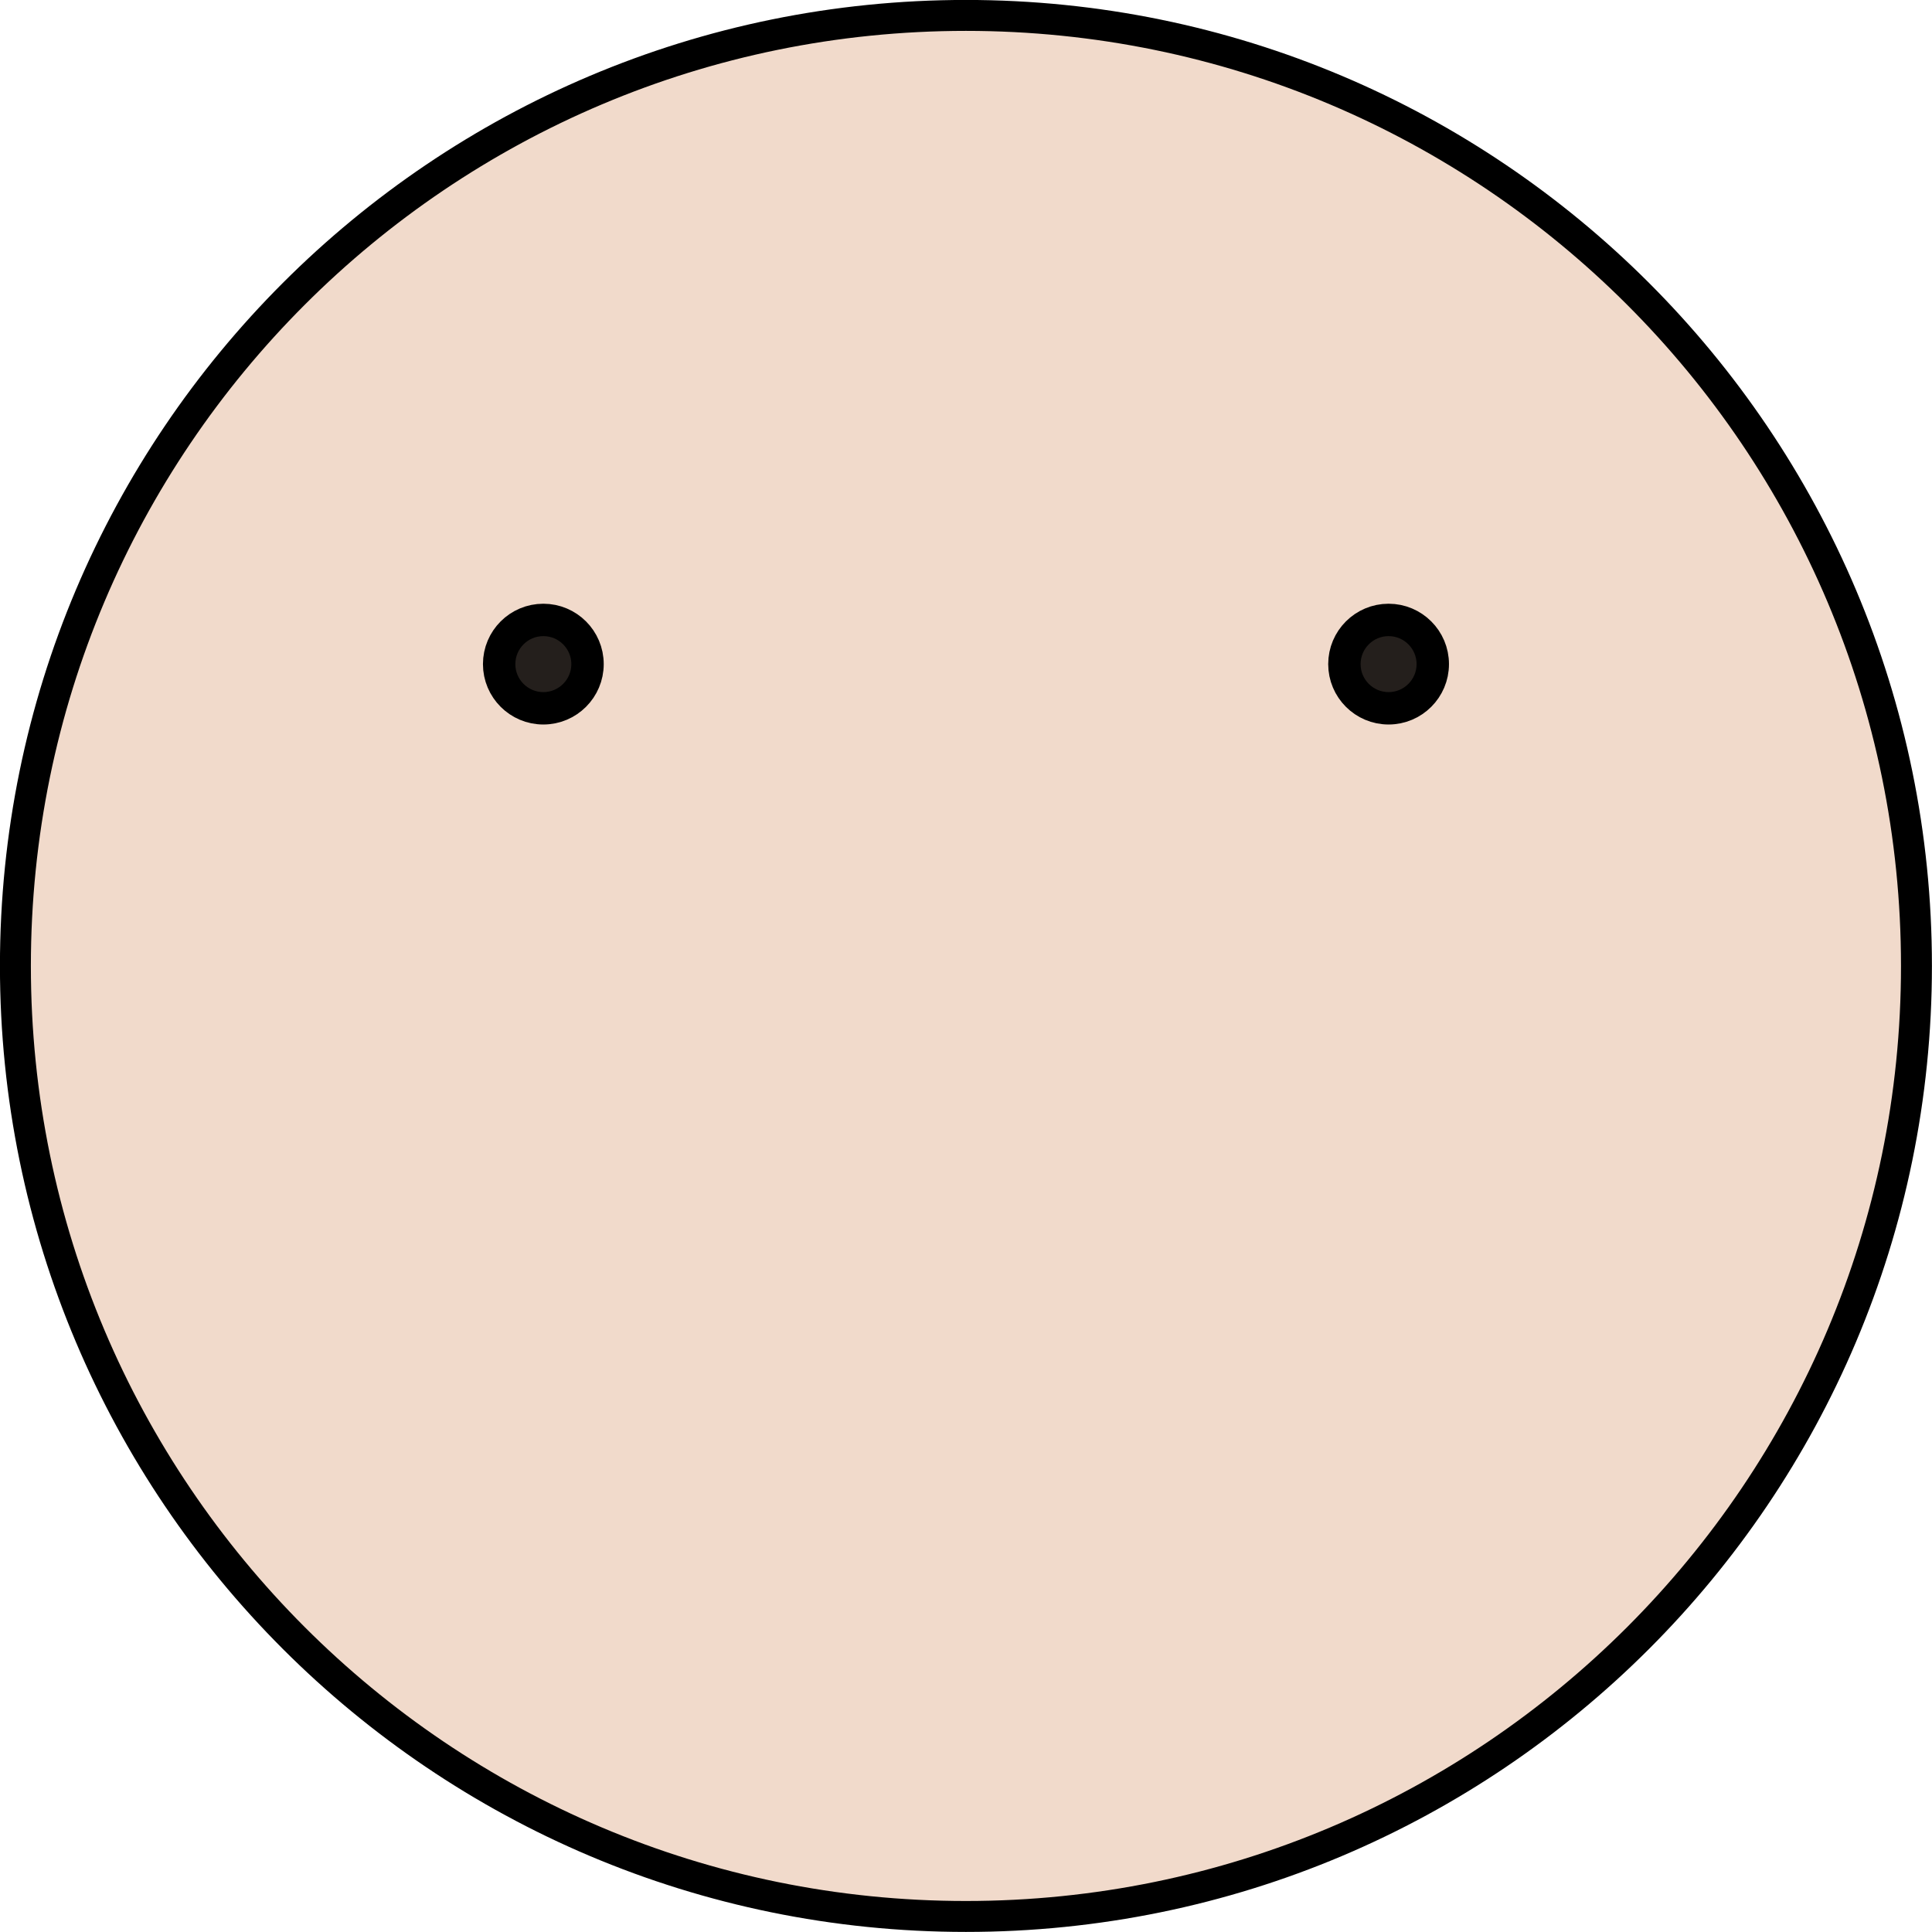
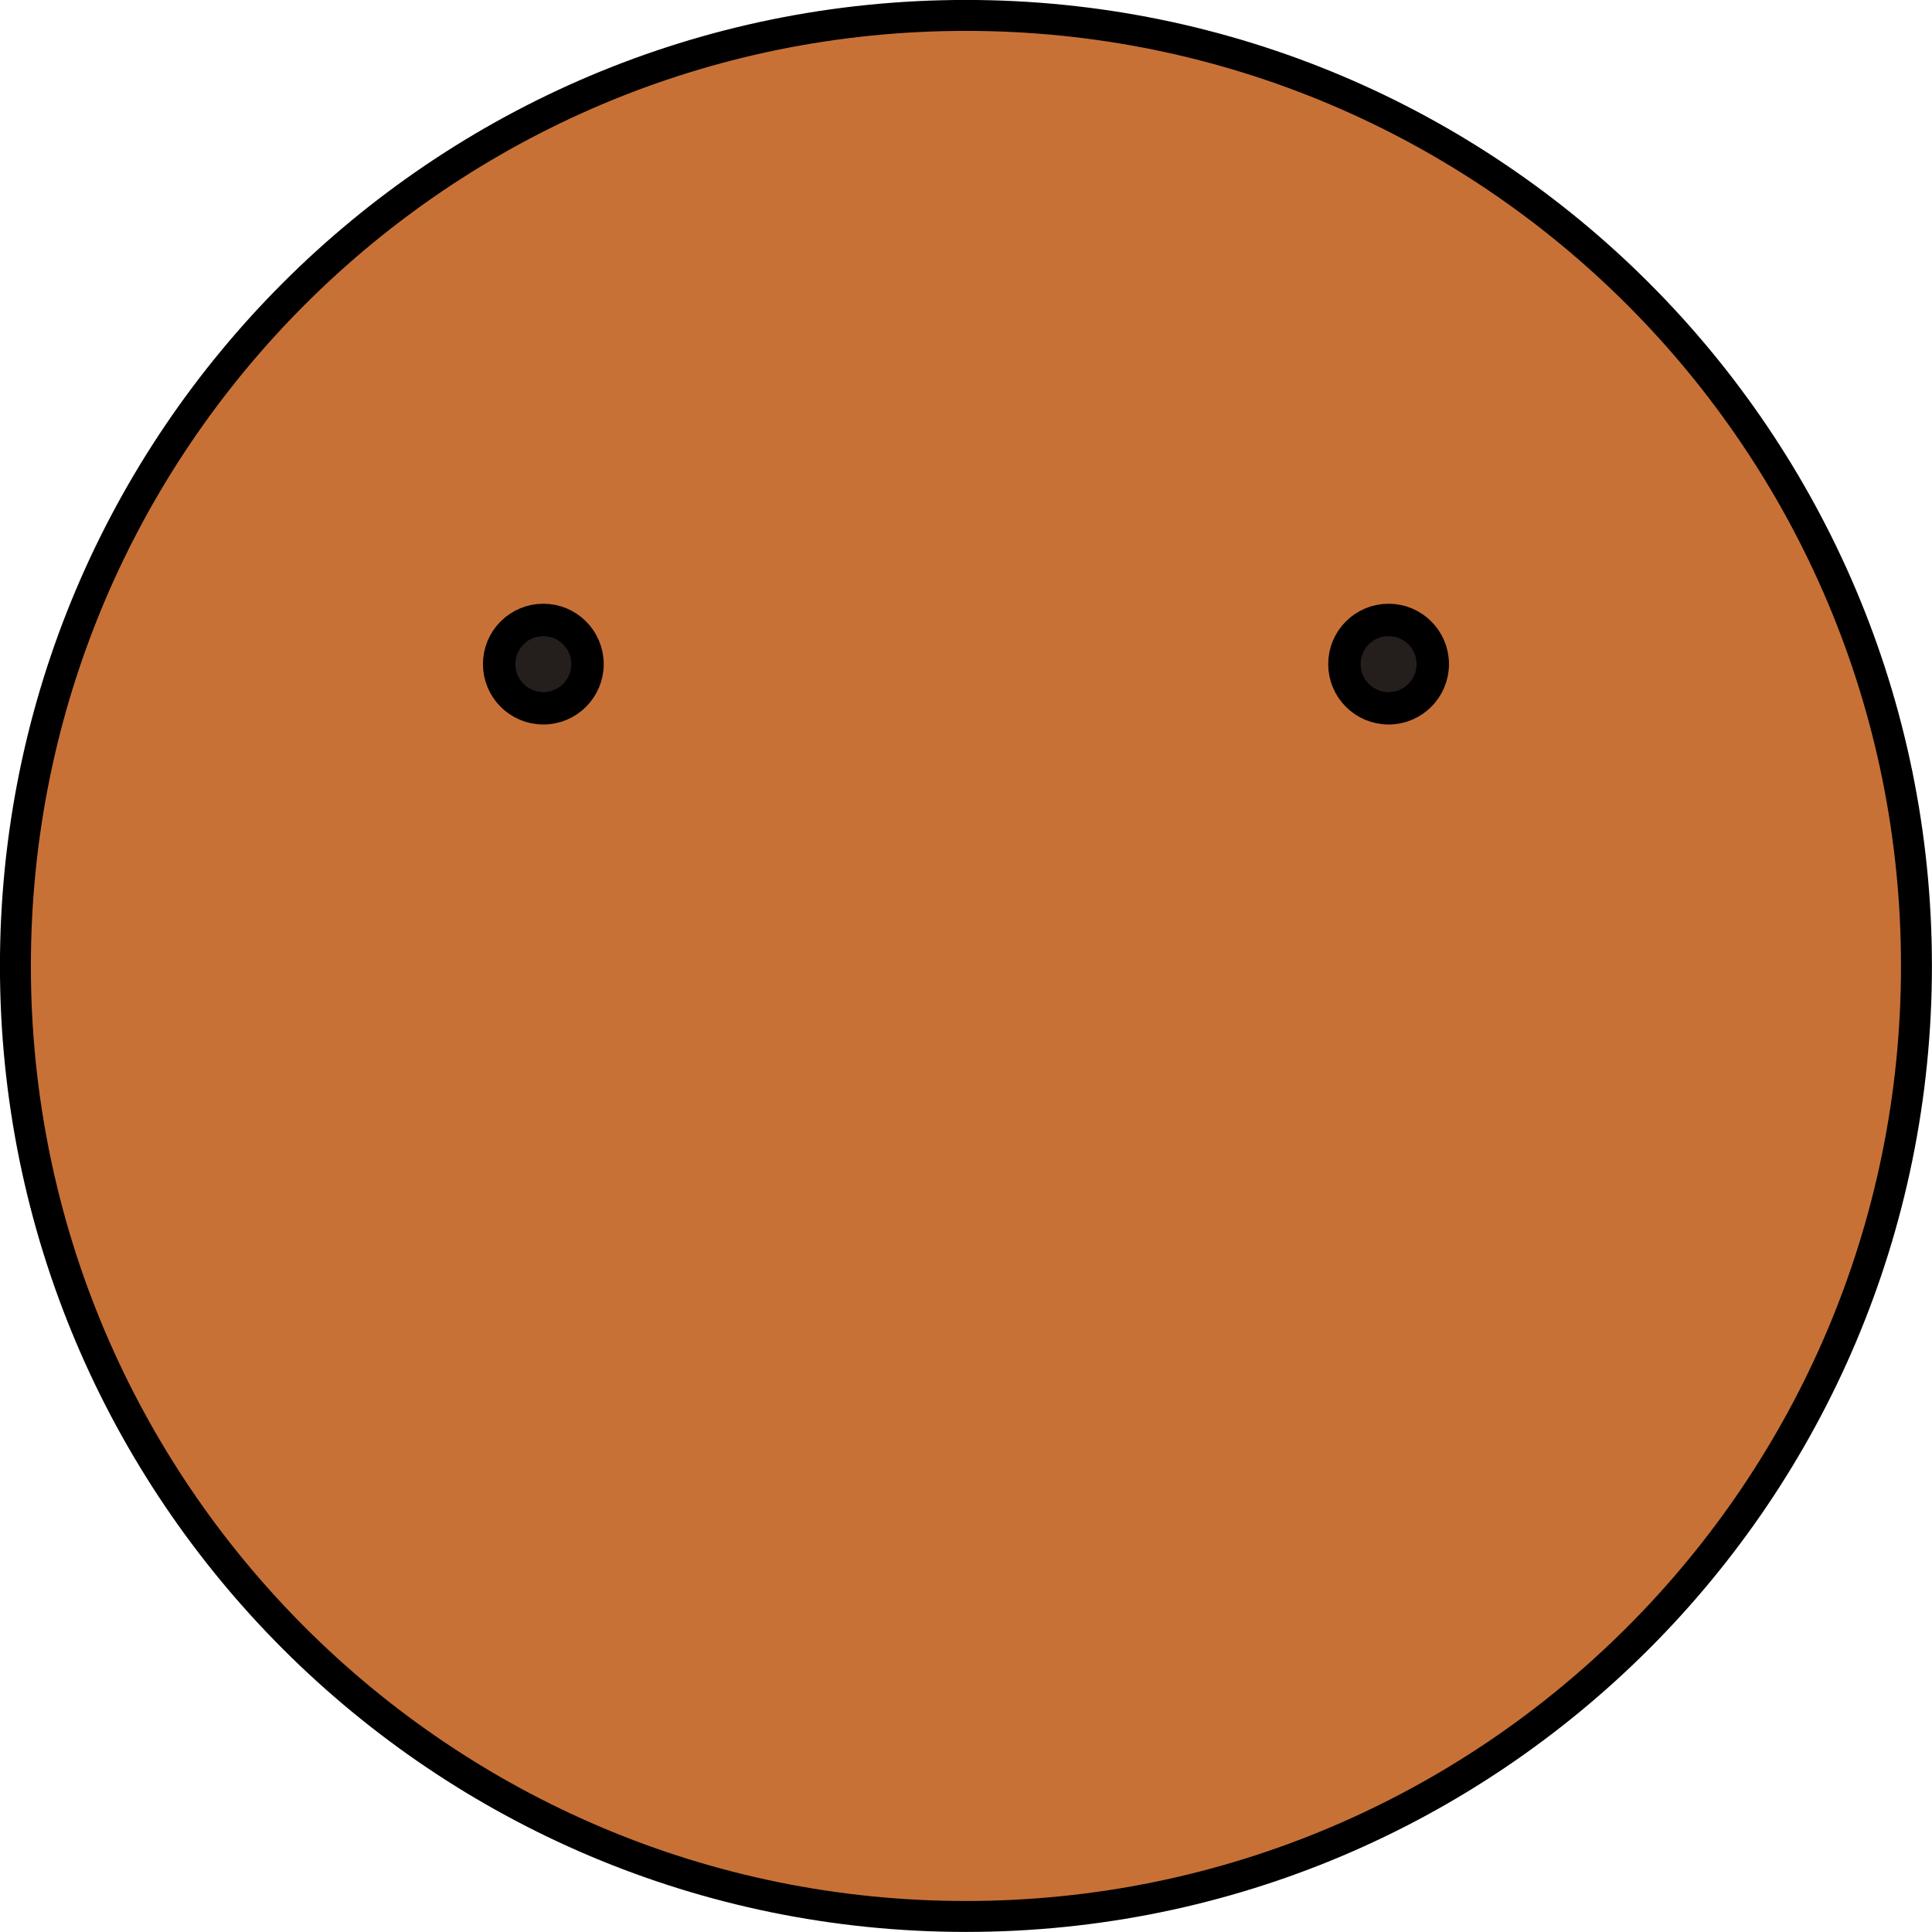
<svg xmlns="http://www.w3.org/2000/svg" width="16" height="16" id="svg2834" version="1.1">
  <defs id="defs2836">
    </defs>
  <g id="layer1" transform="translate(0,-48)">
    <g id="g3675" transform="matrix(-0.2500002,0,0,-0.2499999,15.99959,63.99958)">
-       <path transform="matrix(1.024745,0,0,1.024745,-0.2328979,-0.2328955)" d="m 62.182,31.455 c 0,16.97 -13.757,30.727 -30.727,30.727 -16.97,0 -30.727,-13.757 -30.727,-30.727 0,-16.97 13.757,-30.727 30.727,-30.727 16.97,0 30.727,13.757 30.727,30.727 z" id="path2844" style="fill:#c87137;fill-opacity:0.26;stroke:#000000;stroke-opacity:1" />
+       <path transform="matrix(1.024745,0,0,1.024745,-0.2328979,-0.2328955)" d="m 62.182,31.455 c 0,16.97 -13.757,30.727 -30.727,30.727 -16.97,0 -30.727,-13.757 -30.727,-30.727 0,-16.97 13.757,-30.727 30.727,-30.727 16.97,0 30.727,13.757 30.727,30.727 z" id="path2844" style="fill:#c87137;fill-opacity:1;stroke:#000000;stroke-opacity:1" />
      <path transform="matrix(1.073171,0,0,1.073171,-0.8292676,-9.806555)" d="m 18.909,48.273 c 0,0.753 -0.611,1.364 -1.364,1.364 -0.753,0 -1.364,-0.611 -1.364,-1.364 0,-0.753 0.611,-1.364 1.364,-1.364 0.753,0 1.364,0.611 1.364,1.364 z" id="path3618" style="fill:#241f1c;fill-opacity:1;stroke:#000000;stroke-opacity:1" />
      <path d="m 18.909,48.273 c 0,0.753 -0.611,1.364 -1.364,1.364 -0.753,0 -1.364,-0.611 -1.364,-1.364 0,-0.753 0.611,-1.364 1.364,-1.364 0.753,0 1.364,0.611 1.364,1.364 z" id="path3618-6" style="fill:#241f1c;fill-opacity:1;stroke:#000000;stroke-opacity:1" transform="matrix(1.073171,0,0,1.073171,27.17073,-9.806555)" />
    </g>
  </g>
</svg>
